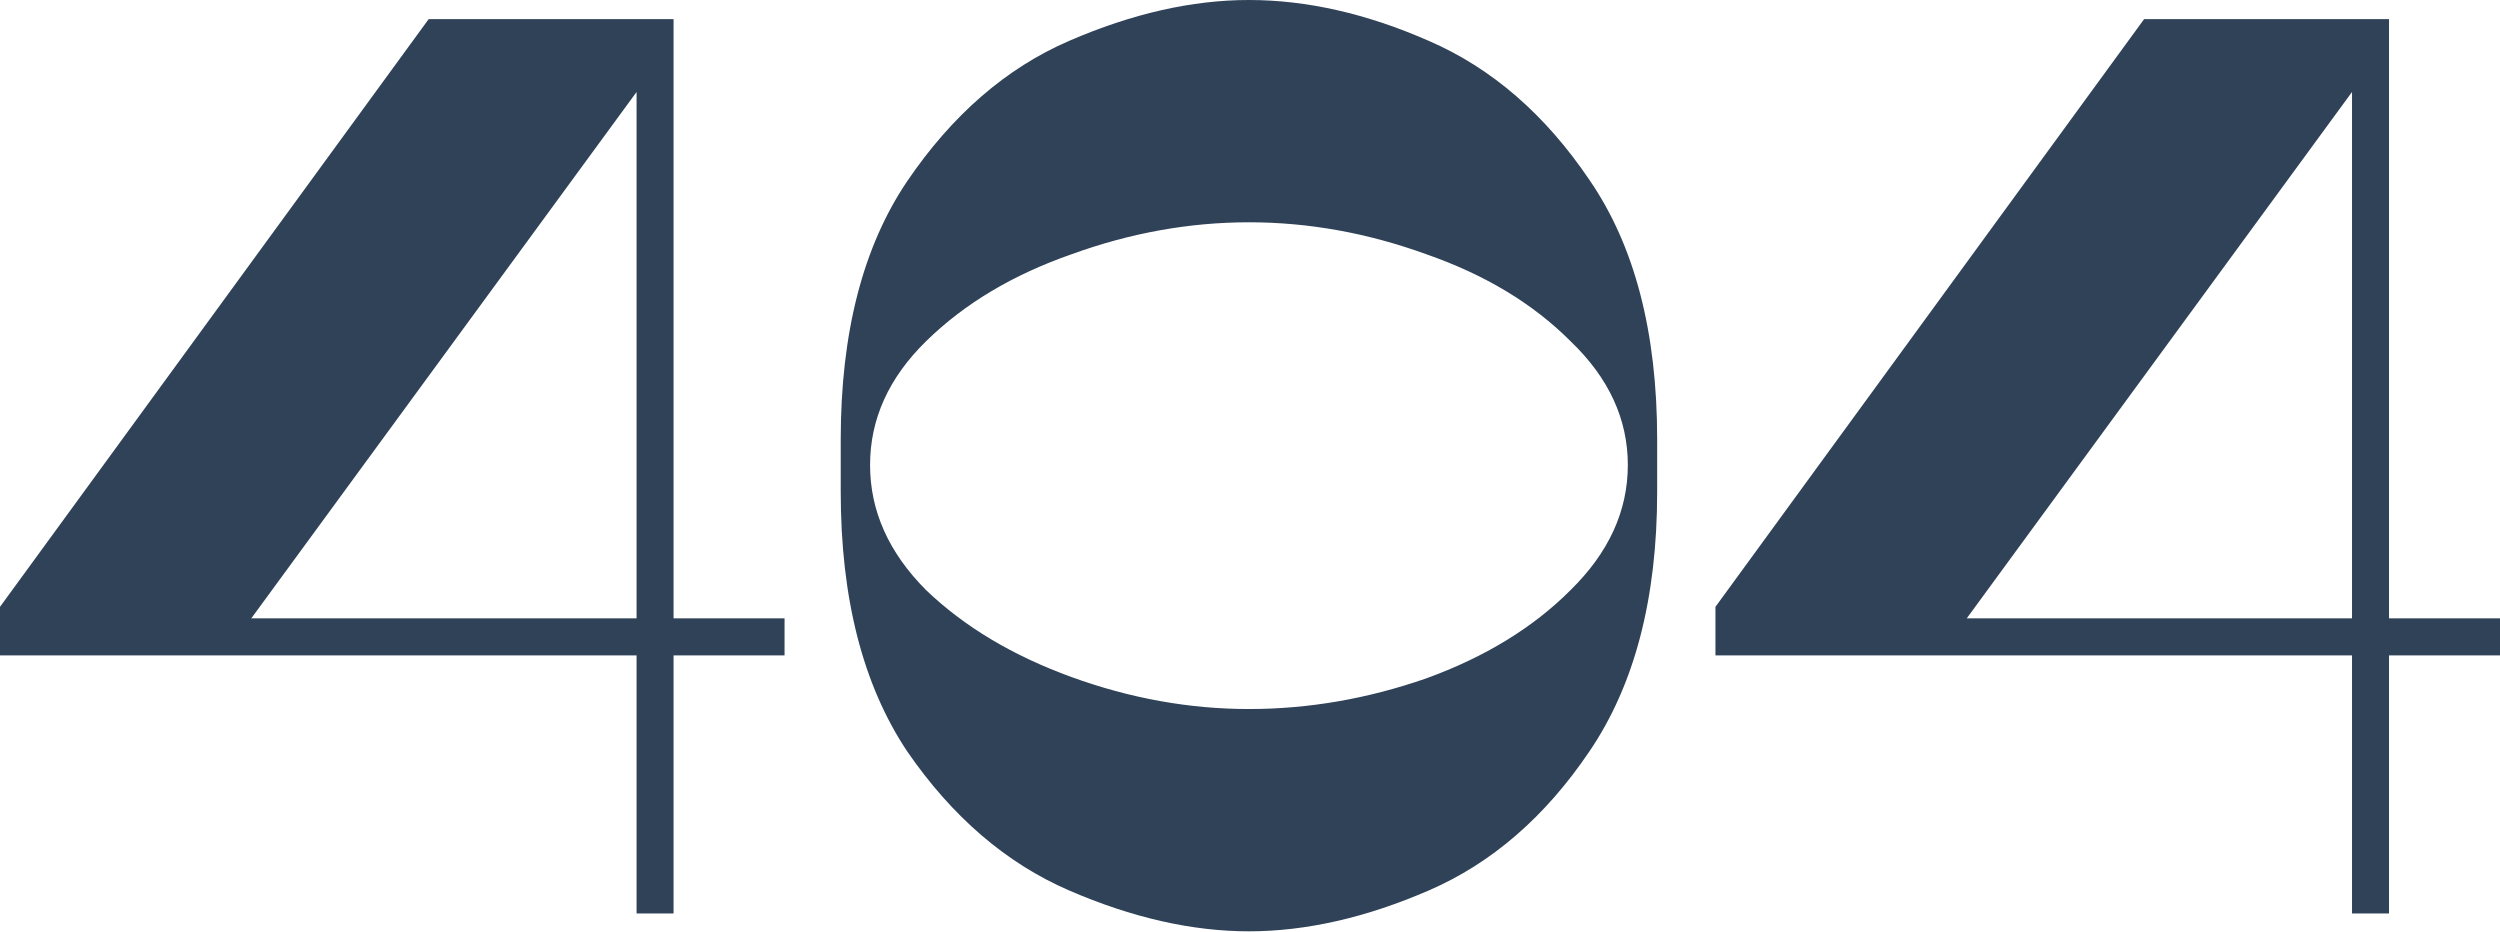
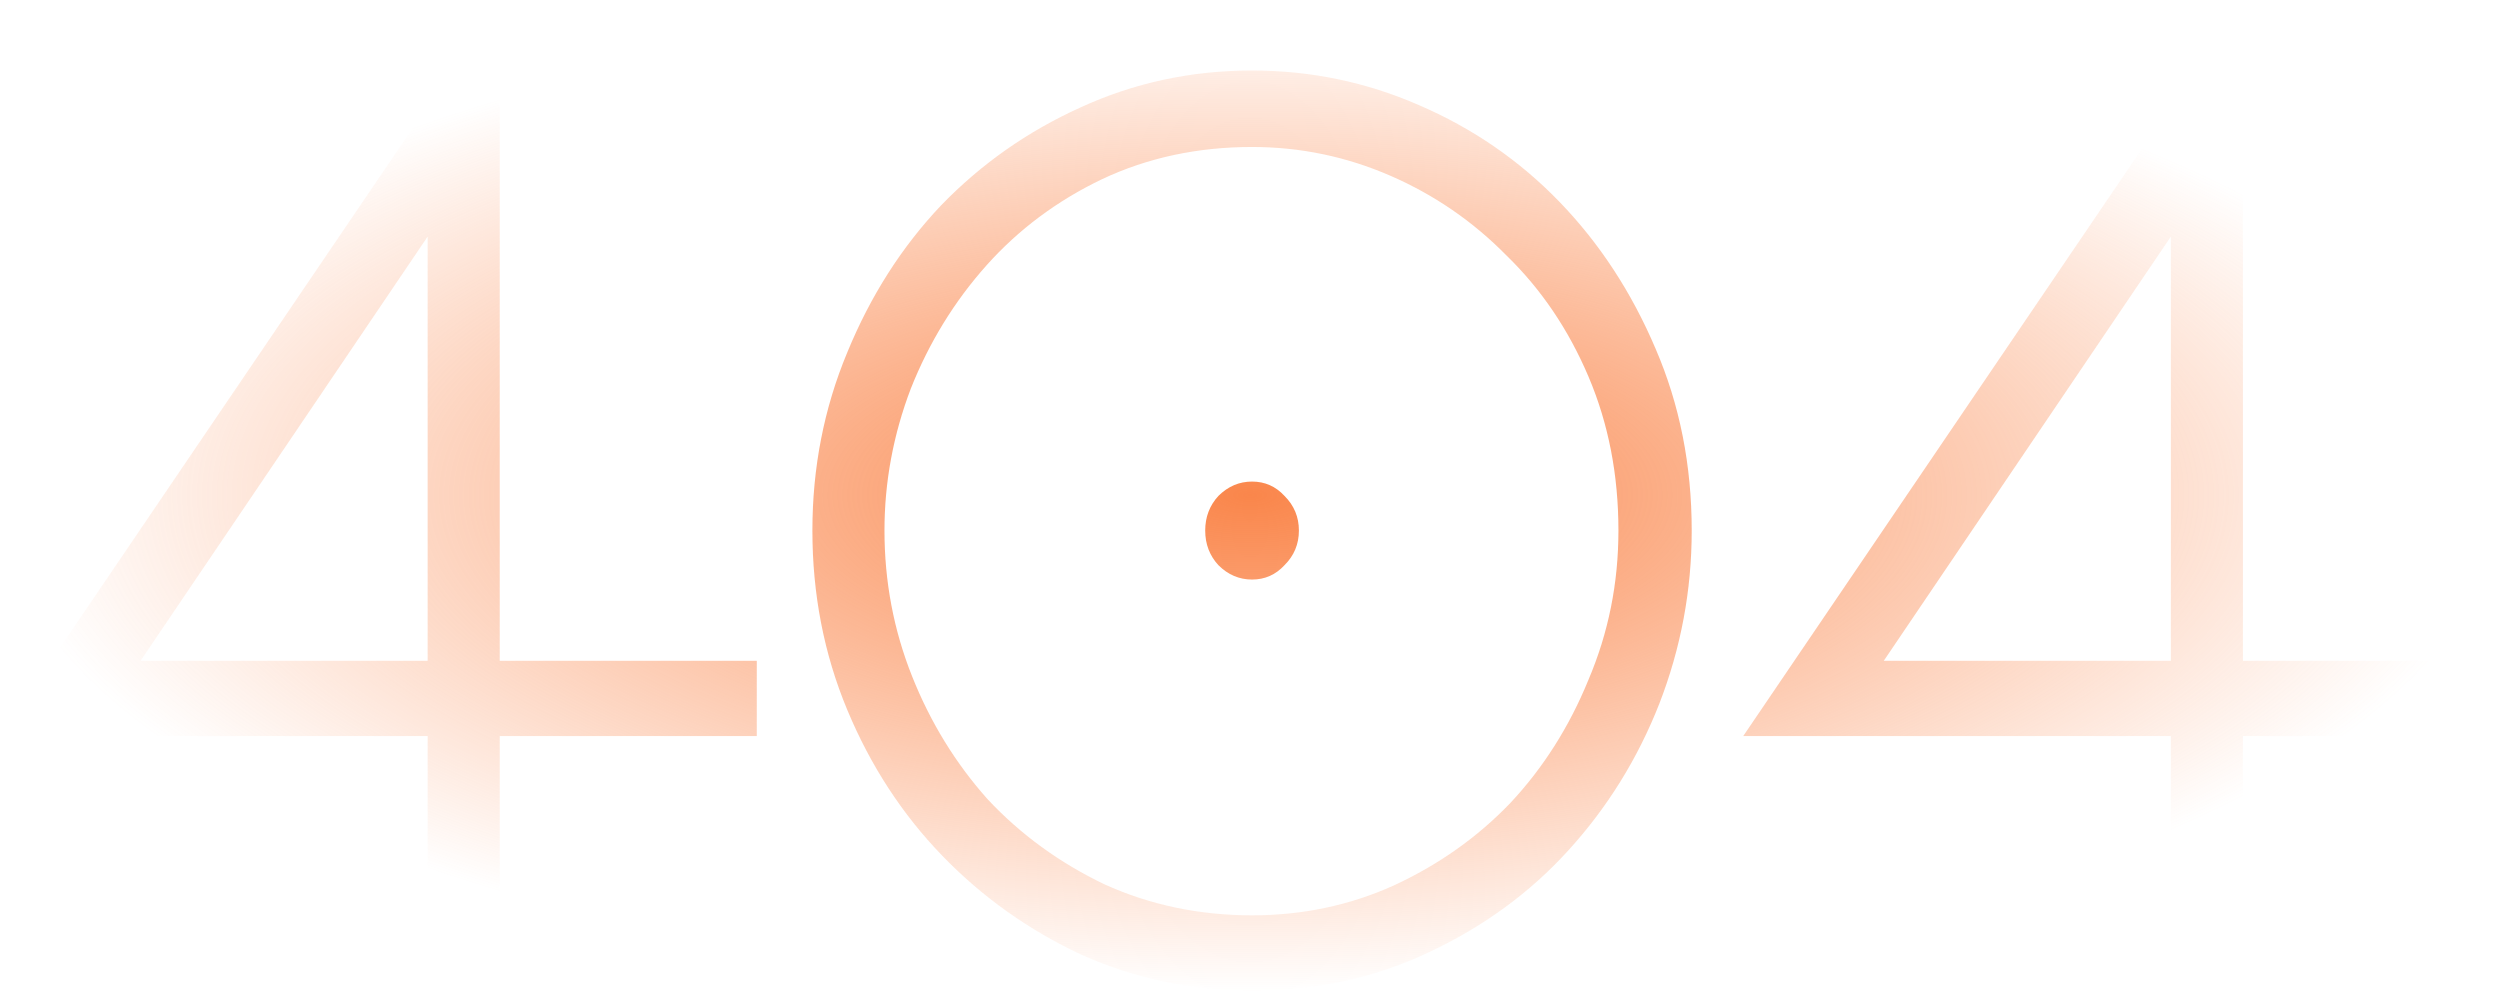
- <svg xmlns="http://www.w3.org/2000/svg" width="910" height="339" viewBox="0 0 910 339" fill="none">
-   <path d="M285.576 238.556H245.177V332.49H231.711V238.556H0V220.885L156.022 6.975H245.177V225.07H285.576V238.556ZM91.477 225.07H231.711V33.481L91.477 225.07Z" fill="#2F4258" />
-   <path d="M454.617 0C475.668 0 497.492 4.96 520.091 14.881C542.999 24.801 562.501 41.697 578.599 65.568C595.006 89.439 603.209 120.905 603.209 159.967V179.033C603.209 217.785 595.006 249.251 578.599 273.432C562.501 297.303 542.999 314.199 520.091 324.119C497.183 334.04 475.358 339 454.617 339C433.876 339 412.052 334.04 389.144 324.119C366.236 314.199 346.578 297.303 330.171 273.432C314.074 249.251 306.025 217.785 306.025 179.033V159.967C306.025 121.215 314.074 89.904 330.171 66.033C346.578 41.852 366.236 24.801 389.144 14.881C412.052 4.96 433.876 0 454.617 0ZM454.617 258.086C476.287 258.086 497.802 254.366 519.162 246.926C540.522 239.176 558.013 228.48 571.634 214.839C585.564 201.199 592.529 186.008 592.529 169.267C592.529 152.527 585.564 137.491 571.634 124.16C558.013 110.52 540.522 99.979 519.162 92.539C497.802 84.789 476.287 80.914 454.617 80.914C432.948 80.914 411.433 84.789 390.073 92.539C368.712 99.979 351.067 110.52 337.137 124.16C323.516 137.491 316.705 152.527 316.705 169.267C316.705 186.008 323.516 201.199 337.137 214.839C351.067 228.17 368.712 238.711 390.073 246.461C411.433 254.211 432.948 258.086 454.617 258.086Z" fill="#2F4258" />
-   <path d="M910 238.556H869.602V332.49H856.135V238.556H624.424V220.885L780.446 6.975H869.602V225.07H910V238.556ZM715.901 225.07H856.135V33.481L715.901 225.07Z" fill="#2F4258" />
+ <svg xmlns="http://www.w3.org/2000/svg" width="1065" height="422" viewBox="0 0 1065 422" fill="none">
+   <path d="M59.873 281.503H182.176V100.791L59.873 281.503ZM212.88 281.503H322.39V313.573H212.88V417.928H182.176V313.573H0L212.88 0V281.503Z" fill="url(#paint0_radial_35_9031)" />
+   <path d="M689.453 226.017C689.453 202.261 685.189 180.372 676.66 160.35C668.131 140.327 656.532 123.189 641.862 108.936C627.534 94.343 610.988 82.975 592.225 74.83C573.461 66.685 553.845 62.613 533.376 62.613C510.177 62.613 488.855 67.194 469.409 76.357C450.305 85.52 433.929 97.737 420.283 113.008C406.637 128.28 395.89 145.757 388.044 165.44C380.539 185.123 376.786 205.316 376.786 226.017C376.786 247.736 380.709 268.437 388.556 288.121C396.402 307.804 407.149 325.281 420.795 340.552C434.782 355.484 451.328 367.532 470.433 376.695C489.878 385.518 510.859 389.93 533.376 389.93C554.868 389.93 574.996 385.688 593.76 377.204C612.864 368.38 629.41 356.672 643.398 342.08C657.385 327.148 668.473 309.67 676.66 289.648C685.189 269.625 689.453 248.415 689.453 226.017ZM553.333 226.017C553.333 231.786 551.286 236.707 547.192 240.779C543.44 244.852 538.834 246.888 533.376 246.888C527.917 246.888 523.141 244.852 519.047 240.779C515.294 236.707 513.418 231.786 513.418 226.017C513.418 220.248 515.294 215.327 519.047 211.255C523.141 207.182 527.917 205.146 533.376 205.146C538.834 205.146 543.44 207.182 547.192 211.255C551.286 215.327 553.333 220.248 553.333 226.017ZM720.669 226.017C720.669 251.469 716.063 276.073 706.852 299.829C697.641 323.245 684.677 344.116 667.961 362.441C651.585 380.428 631.798 394.851 608.6 405.71C585.743 416.57 560.668 422 533.376 422C507.789 422 483.567 416.91 460.71 406.729C438.194 396.208 418.407 382.125 401.349 364.478C384.291 346.831 370.816 326.129 360.922 302.374C351.029 278.618 346.082 253.166 346.082 226.017C346.082 199.207 351.029 173.924 360.922 150.169C370.816 126.074 384.121 105.203 400.837 87.556C417.895 69.909 437.682 55.995 460.198 45.814C483.055 35.294 507.448 30.034 533.376 30.034C558.28 30.034 581.99 34.955 604.506 44.796C627.363 54.638 647.321 68.382 664.379 86.029C681.436 103.676 695.082 124.547 705.317 148.642C715.552 172.397 720.669 198.189 720.669 226.017Z" fill="url(#paint1_radial_35_9031)" />
+   <path d="M802.482 281.503H924.786V100.791L802.482 281.503ZM955.49 281.503H1065V313.573H955.49V417.928H924.786V313.573H742.609L955.49 0V281.503Z" fill="url(#paint2_radial_35_9031)" />
+   <defs>
+     <radialGradient id="paint0_radial_35_9031" cx="0" cy="0" r="1" gradientUnits="userSpaceOnUse" gradientTransform="translate(532.5 211) rotate(90) scale(211 532.5)">
+       <stop stop-color="#FA864B" />
+       <stop offset="1" stop-color="#FA864B" stop-opacity="0" />
+     </radialGradient>
+     <radialGradient id="paint1_radial_35_9031" cx="0" cy="0" r="1" gradientUnits="userSpaceOnUse" gradientTransform="translate(532.5 211) rotate(90) scale(211 532.5)">
+       <stop stop-color="#FA864B" />
+       <stop offset="1" stop-color="#FA864B" stop-opacity="0" />
+     </radialGradient>
+     <radialGradient id="paint2_radial_35_9031" cx="0" cy="0" r="1" gradientUnits="userSpaceOnUse" gradientTransform="translate(532.5 211) rotate(90) scale(211 532.5)">
+       <stop stop-color="#FA864B" />
+       <stop offset="1" stop-color="#FA864B" stop-opacity="0" />
+     </radialGradient>
+   </defs>
</svg>
